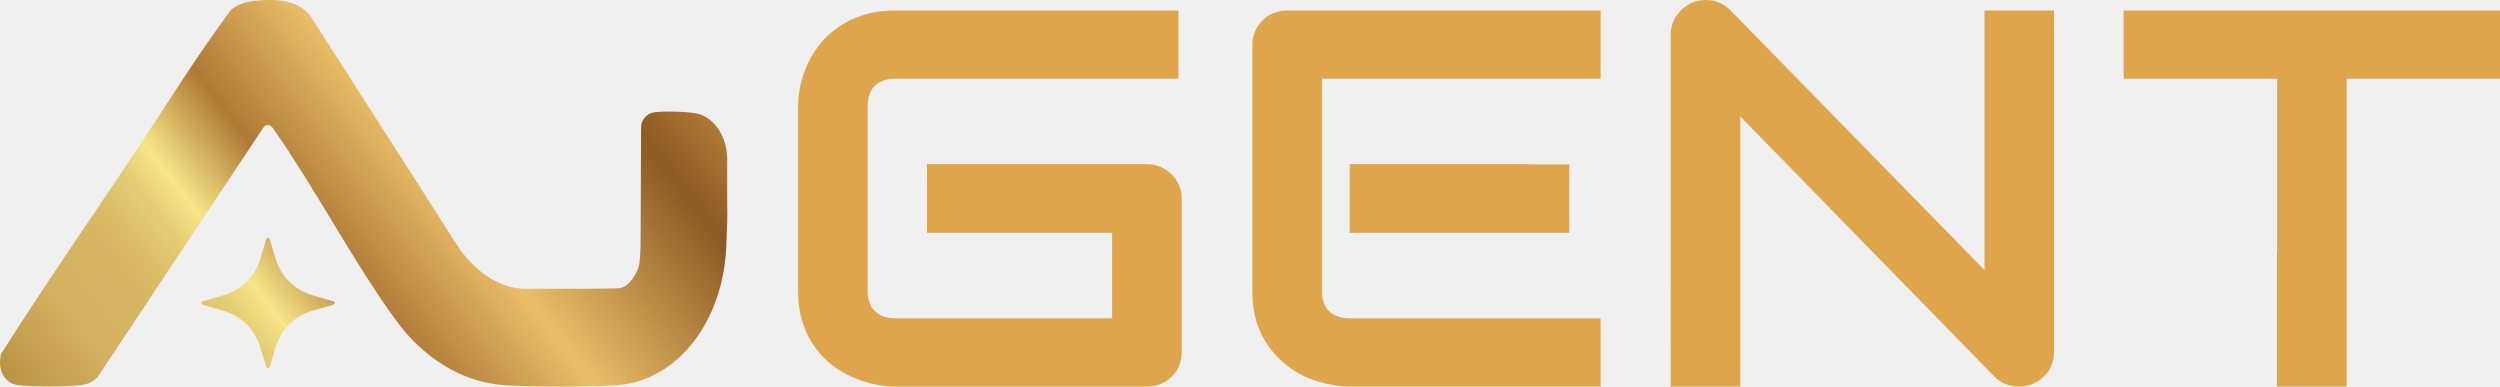
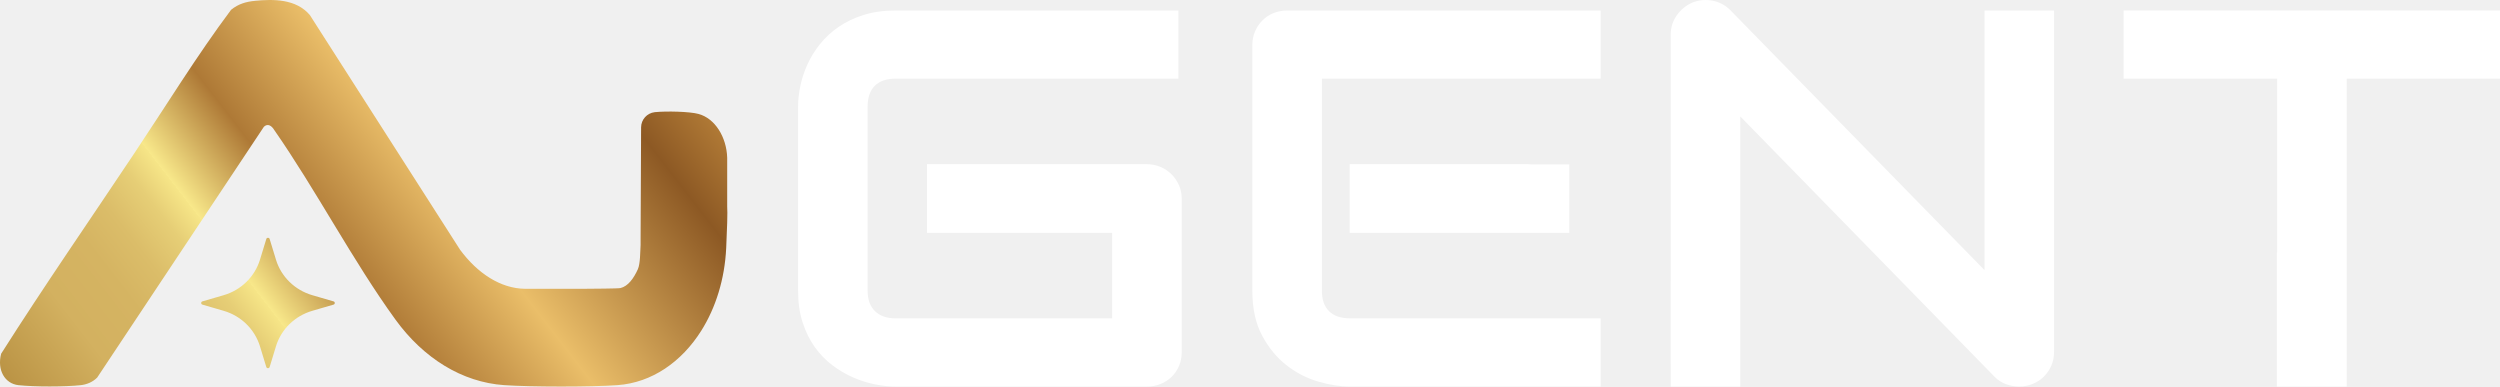
<svg xmlns="http://www.w3.org/2000/svg" id="Layer_2" data-name="Layer 2" viewBox="0 0 849.91 131.42">
  <defs>
    <style>
      .cls-1 {
-         fill: #dfa54d;
+         fill: #fff;
      }

      .cls-2 {
        fill: url(#linear-gradient);
      }
    </style>
    <linearGradient id="linear-gradient" x1="-12.92" y1="192.07" x2="243.54" y2="-6.09" gradientUnits="userSpaceOnUse">
      <stop offset="0" stop-color="#674220" />
      <stop offset=".08" stop-color="#a77c2f" />
      <stop offset=".25" stop-color="#d3b160" />
      <stop offset=".31" stop-color="#d5b462" />
      <stop offset=".35" stop-color="#dbbd69" />
      <stop offset=".39" stop-color="#e6ce76" />
      <stop offset=".42" stop-color="#f6e587" />
      <stop offset=".42" stop-color="#f8e88a" />
      <stop offset=".51" stop-color="#ae7936" />
      <stop offset=".64" stop-color="#eabe69" />
      <stop offset=".84" stop-color="#8d5924" />
      <stop offset="1" stop-color="#dfa54d" />
    </linearGradient>
  </defs>
  <g id="Layer_1-2" data-name="Layer 1">
    <g>
      <path class="cls-2" d="M247.23,70.22v5.49c.09-2.88.06-4.38,0-5.49ZM113.39,102.46s-3.48-1.02-7.21-2.1c-5.94-1.73-10.59-6.27-12.36-12.07-1.11-3.64-2.15-7.04-2.15-7.04-.07-.25-.3-.41-.57-.41s-.49.16-.57.41c0,0-1.04,3.4-2.15,7.04-1.77,5.8-6.42,10.34-12.36,12.07-3.73,1.09-7.21,2.1-7.21,2.1-.25.07-.42.29-.42.55s.17.48.42.55c0,0,3.48,1.02,7.21,2.1,5.94,1.72,10.58,6.27,12.36,12.07,1.11,3.64,2.15,7.04,2.15,7.04.08.24.31.41.57.41s.49-.17.57-.41c0,0,1.04-3.4,2.15-7.04,1.77-5.8,6.42-10.34,12.36-12.07,3.73-1.09,7.21-2.1,7.21-2.1.25-.07.42-.3.42-.55s-.17-.48-.42-.55ZM237.49,38.74c-3.1-.84-10.95-1-14.75-.62-.06,0-.13.01-.19.02-2.59.31-4.59,2.5-4.6,5.18h0s-.04,8.95-.04,8.95l-.13,28.68v1.27s0,1.02,0,1.02c-.14,2.23-.09,6.43-.93,8.28-1.47,3.26-3.38,5.77-5.87,6.4h0c-.66.21-9.4.22-13.51.27h-17.71c-.44,0-.87,0-1.3-.01-8.26-.1-16.13-5.25-22.06-13.29l-1.7-2.66L105.34,5.12C100.62-.46,92.81-.31,86.72.28c-3,.29-5.6.99-8.16,3.05-11.6,15.52-22.08,32.58-33,48.94C30.48,74.89,15.02,97.21.39,120.25c-1.46,5.59,1.29,10.19,5.87,10.69,5.45.59,15.76.58,21.21,0,1.96-.21,4.06-1.03,5.58-2.6l56.67-85.25c1.32-1.23,2.63-.36,3.51,1.1,14.23,20.45,26.72,44.48,41.21,64.46,9.54,13.14,22.64,21.29,36.94,22.28,8.91.62,29.68.65,38.58,0,11.65-.84,21.77-7.89,28.46-18.52,4.89-7.78,7.96-17.48,8.46-28.09.18-3.81.29-6.55.34-8.61v-22.08c-.21-7.02-4.14-13.39-9.74-14.89Z" />
      <path class="cls-1" d="M400.81,62.99c-.61-1.4-1.44-2.63-2.5-3.7-1.06-1.07-2.32-1.92-3.77-2.54-1.46-.62-3.03-.94-4.73-.94h-74.67v23.36h62.94v29.06h-73.57c-3.03,0-5.38-.82-7.05-2.45-1.67-1.63-2.5-3.94-2.5-6.91v-62.59c0-3.15.82-5.53,2.45-7.13,1.64-1.61,4-2.41,7.09-2.41h96.12v-8.87s0-.08,0-.12V3.57h-96.12c-4.06,0-7.7.51-10.91,1.52-3.21,1.01-6.05,2.36-8.5,4.06-2.46,1.69-4.56,3.64-6.32,5.84-1.76,2.2-3.18,4.5-4.27,6.91-1.09,2.41-1.9,4.85-2.41,7.31-.52,2.47-.77,4.77-.77,6.91v62.77c0,3.98.51,7.56,1.55,10.74,1.03,3.18,2.41,5.97,4.14,8.38,1.73,2.41,3.71,4.46,5.96,6.15,2.24,1.69,4.59,3.08,7.05,4.15,2.46,1.07,4.94,1.86,7.46,2.36,2.52.51,4.87.76,7.05.76h85.3c1.7,0,3.27-.3,4.73-.89,1.46-.59,2.71-1.41,3.77-2.45,1.06-1.04,1.89-2.27,2.5-3.7.61-1.43.91-2.97.91-4.64v-52.25c0-1.6-.3-3.11-.91-4.5Z" />
      <polygon class="cls-1" points="831.48 3.57 804.08 3.57 778.29 3.57 721.95 3.57 721.95 3.57 721.95 26.75 740.38 26.75 774.15 26.75 774.15 85.84 774.06 85.84 774.06 131.42 797.8 131.42 797.8 85.84 797.8 26.75 804.08 26.75 849.91 26.75 849.91 26.75 849.91 3.57 831.48 3.57" />
      <g>
        <path class="cls-1" d="M519.52,55.81h-60.68v23.36h74.66v-23.27h-12.58c-.46-.06-.93-.09-1.41-.09Z" />
        <path class="cls-1" d="M525.67,3.57h-88.01c-1.7,0-3.27.3-4.73.89-1.46.59-2.71,1.43-3.77,2.5-1.06,1.07-1.9,2.32-2.5,3.74-.61,1.43-.91,2.94-.91,4.55v83.63c0,6,1.11,11.07,3.32,15.2,2.21,4.13,4.97,7.49,8.28,10.07,3.3,2.59,6.9,4.44,10.78,5.57,3.88,1.13,7.46,1.69,10.73,1.69h85.3v-23.18h-85.12c-3.15,0-5.55-.8-7.18-2.41-1.64-1.61-2.46-3.92-2.46-6.95V26.75h94.76V3.57h-18.48Z" />
      </g>
      <path class="cls-1" d="M674.66,3.57v88.26L588.27,3.48c-1.7-1.72-3.73-2.81-6.09-3.25-2.36-.45-4.67-.22-6.91.67-2.12.95-3.87,2.39-5.23,4.32-1.36,1.93-2.05,4.09-2.05,6.46v81.98c0,1.8-.03,3.59-.03,5.38v16.09c0,4.53.03,9.08.03,13.62v2.67h23.64V39.58l86.39,88.44c1.15,1.19,2.47,2.05,3.96,2.59,1.49.53,2.96.8,4.41.8,1.64,0,3.18-.3,4.64-.89,1.46-.59,2.71-1.41,3.77-2.45,1.06-1.04,1.91-2.27,2.55-3.7.64-1.43.95-2.97.95-4.64V3.57h-23.64Z" />
    </g>
  </g>
</svg>
